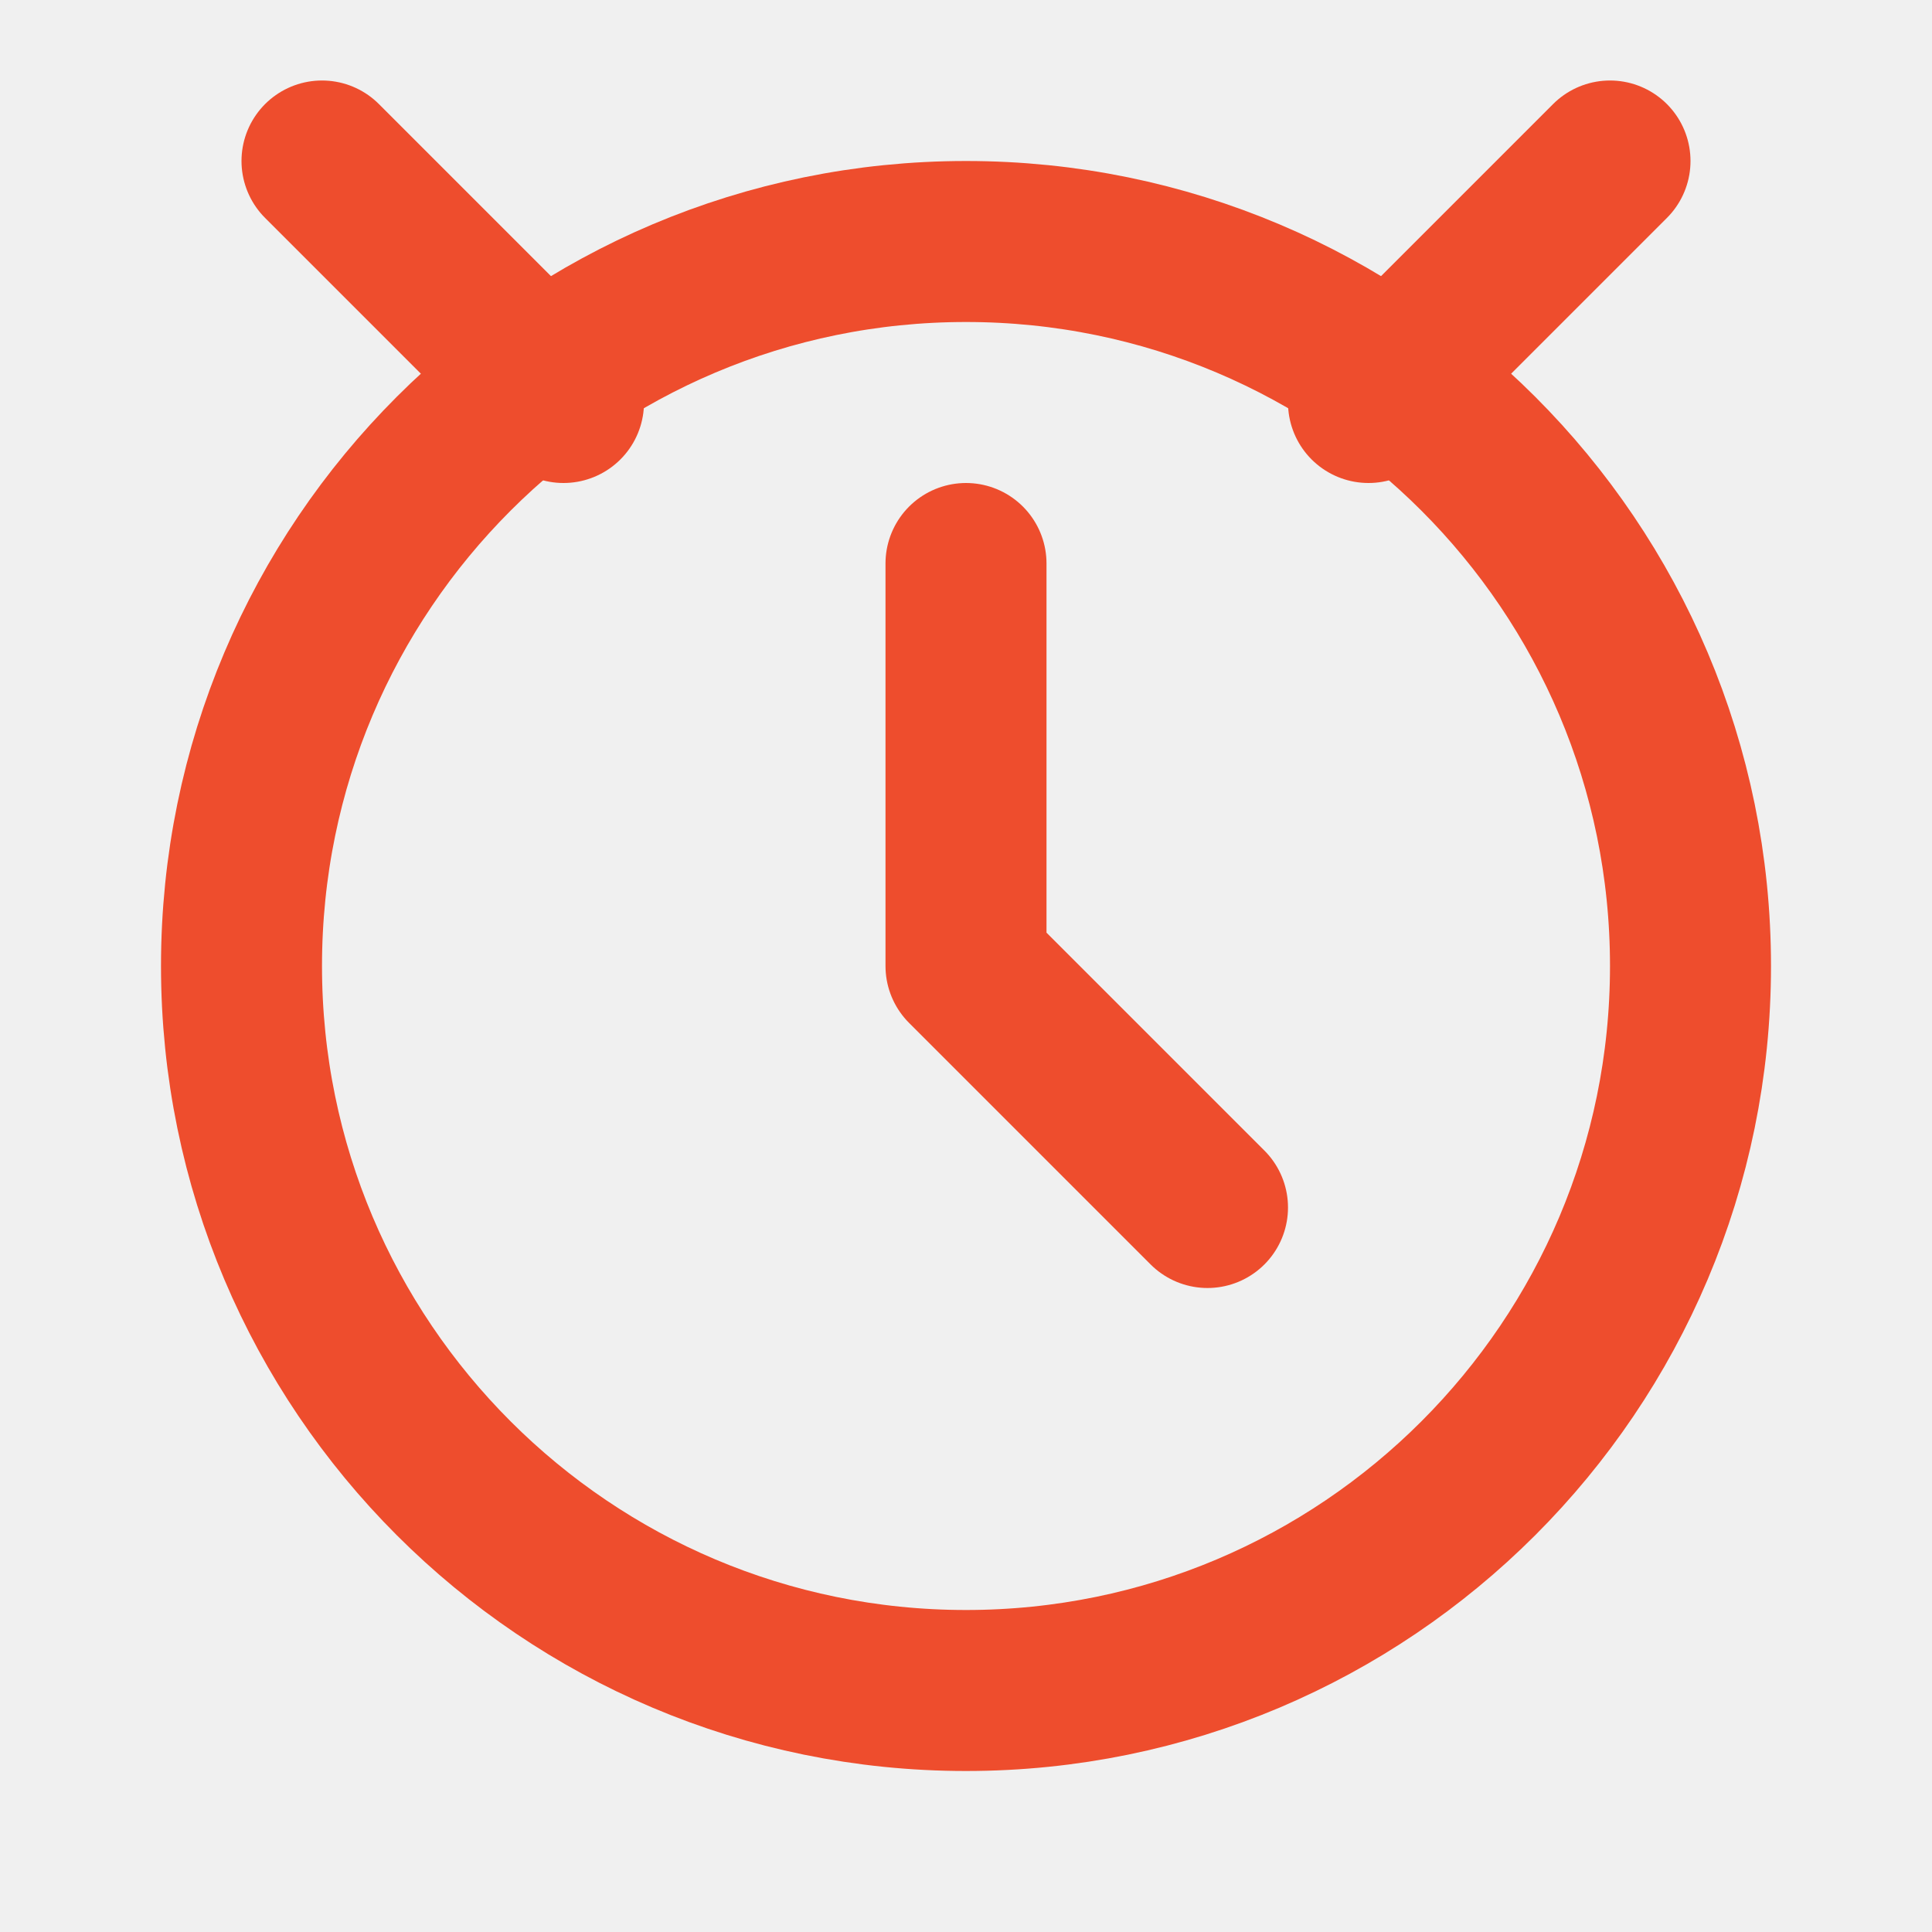
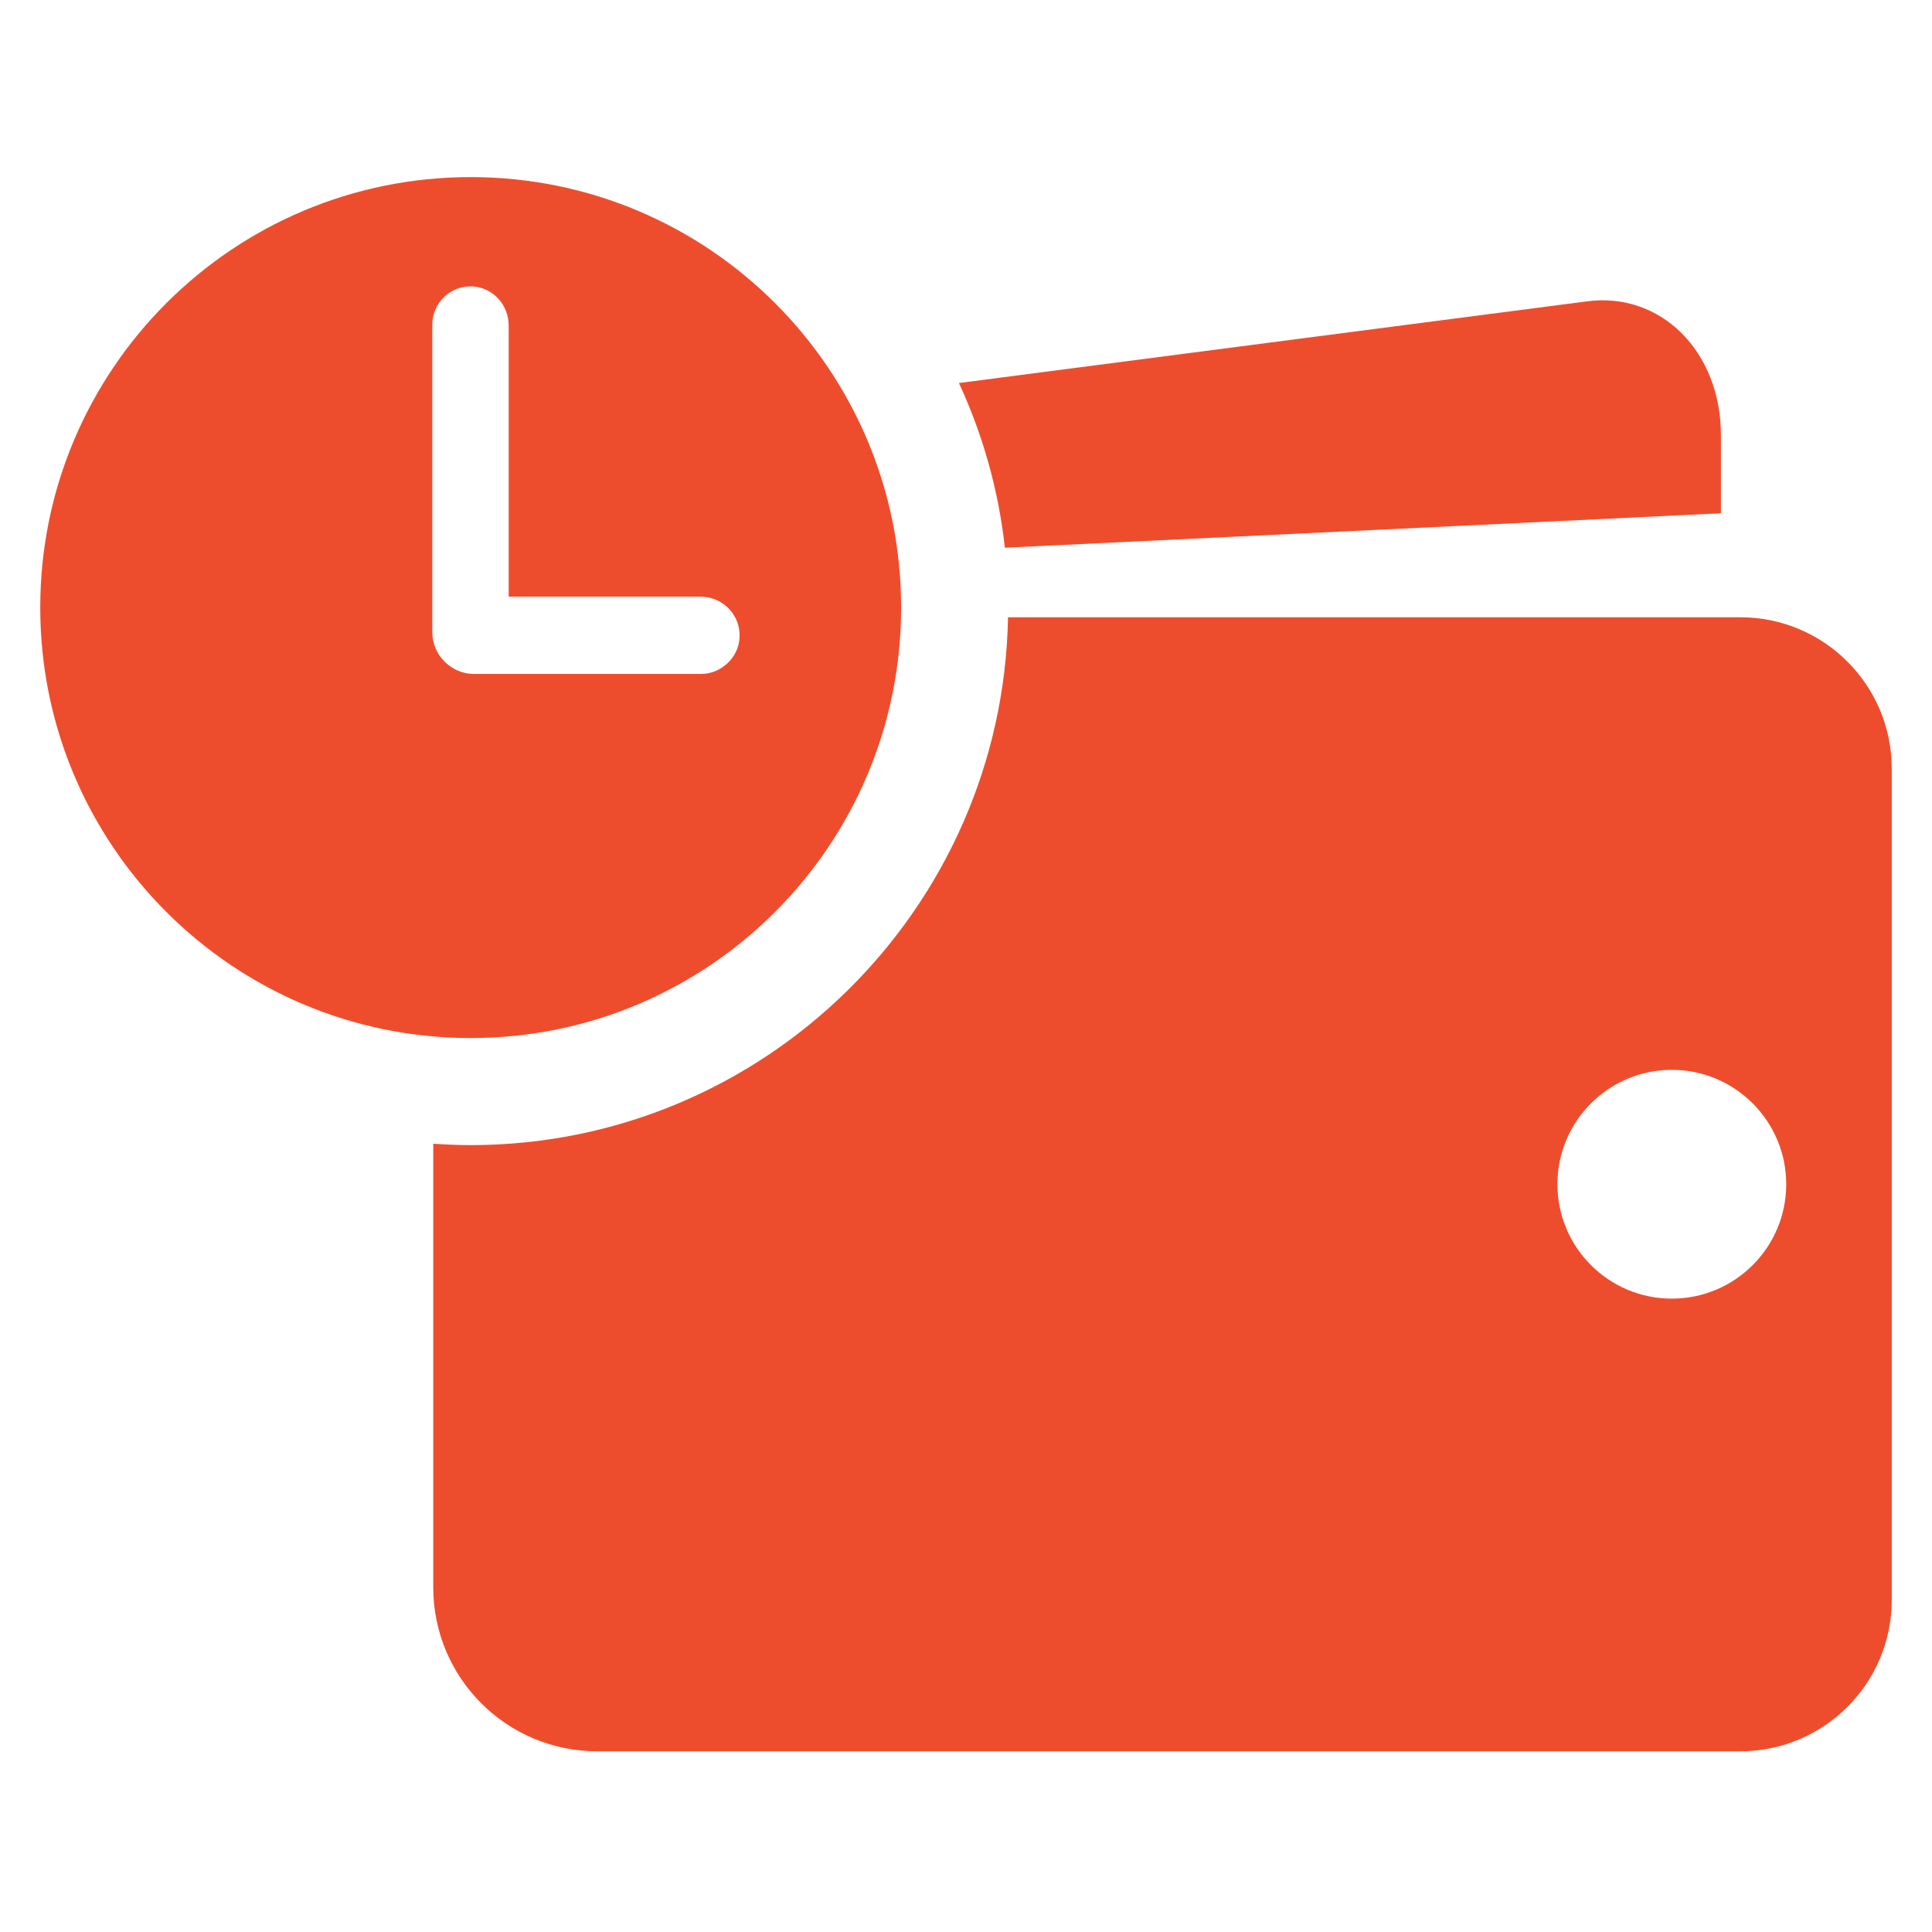
<svg xmlns="http://www.w3.org/2000/svg" width="24" height="24" viewBox="0 0 24 24" fill="none">
-   <circle cx="12" cy="12" r="9" stroke="#EE4D2D" stroke-width="2" />
-   <path d="M12 7V12L15 15" stroke="#EE4D2D" stroke-width="2" stroke-linecap="round" stroke-linejoin="round" />
-   <path d="M7 5L4 2M17 5L20 2" stroke="#EE4D2D" stroke-width="2" stroke-linecap="round" />
+   <rect width="24" height="24" fill="white" />
+   <path d="M12.483 6.804L21.378 6.376V5.408C21.378 4.369 20.635 3.624 19.717 3.743L11.912 4.758C12.206 5.392 12.403 6.08 12.483 6.804Z" fill="#EE4D2D" />
+   <path d="M21.62 7.668H12.522C12.457 11.294 9.489 14.225 5.847 14.225C5.691 14.225 5.536 14.218 5.382 14.208V19.719C5.382 20.844 6.294 21.755 7.418 21.755H18.246H18.841H21.619C22.657 21.755 23.5 20.913 23.5 19.875V9.549C23.5 8.51 22.658 7.668 21.62 7.668ZM20.768 16.132C19.984 16.132 19.347 15.496 19.347 14.711C19.347 13.927 19.984 13.29 20.768 13.29C21.552 13.29 22.189 13.927 22.189 14.711C22.189 15.496 21.552 16.132 20.768 16.132Z" fill="#EE4D2D" />
+   <path d="M5.847 2.2C2.895 2.2 0.5 4.593 0.5 7.547C0.5 10.501 2.895 12.895 5.847 12.895C8.801 12.895 11.194 10.5 11.194 7.547C11.194 4.593 8.801 2.2 5.847 2.2ZM9.056 8.22C8.967 8.314 8.841 8.372 8.712 8.372H5.887C5.605 8.372 5.37 8.137 5.37 7.853V4.033C5.37 3.763 5.596 3.544 5.869 3.558C6.121 3.571 6.319 3.785 6.319 4.043V7.412H8.702C8.962 7.412 9.174 7.613 9.187 7.866C9.194 7.999 9.148 8.125 9.056 8.22Z" fill="#EE4D2D" />
</svg>
